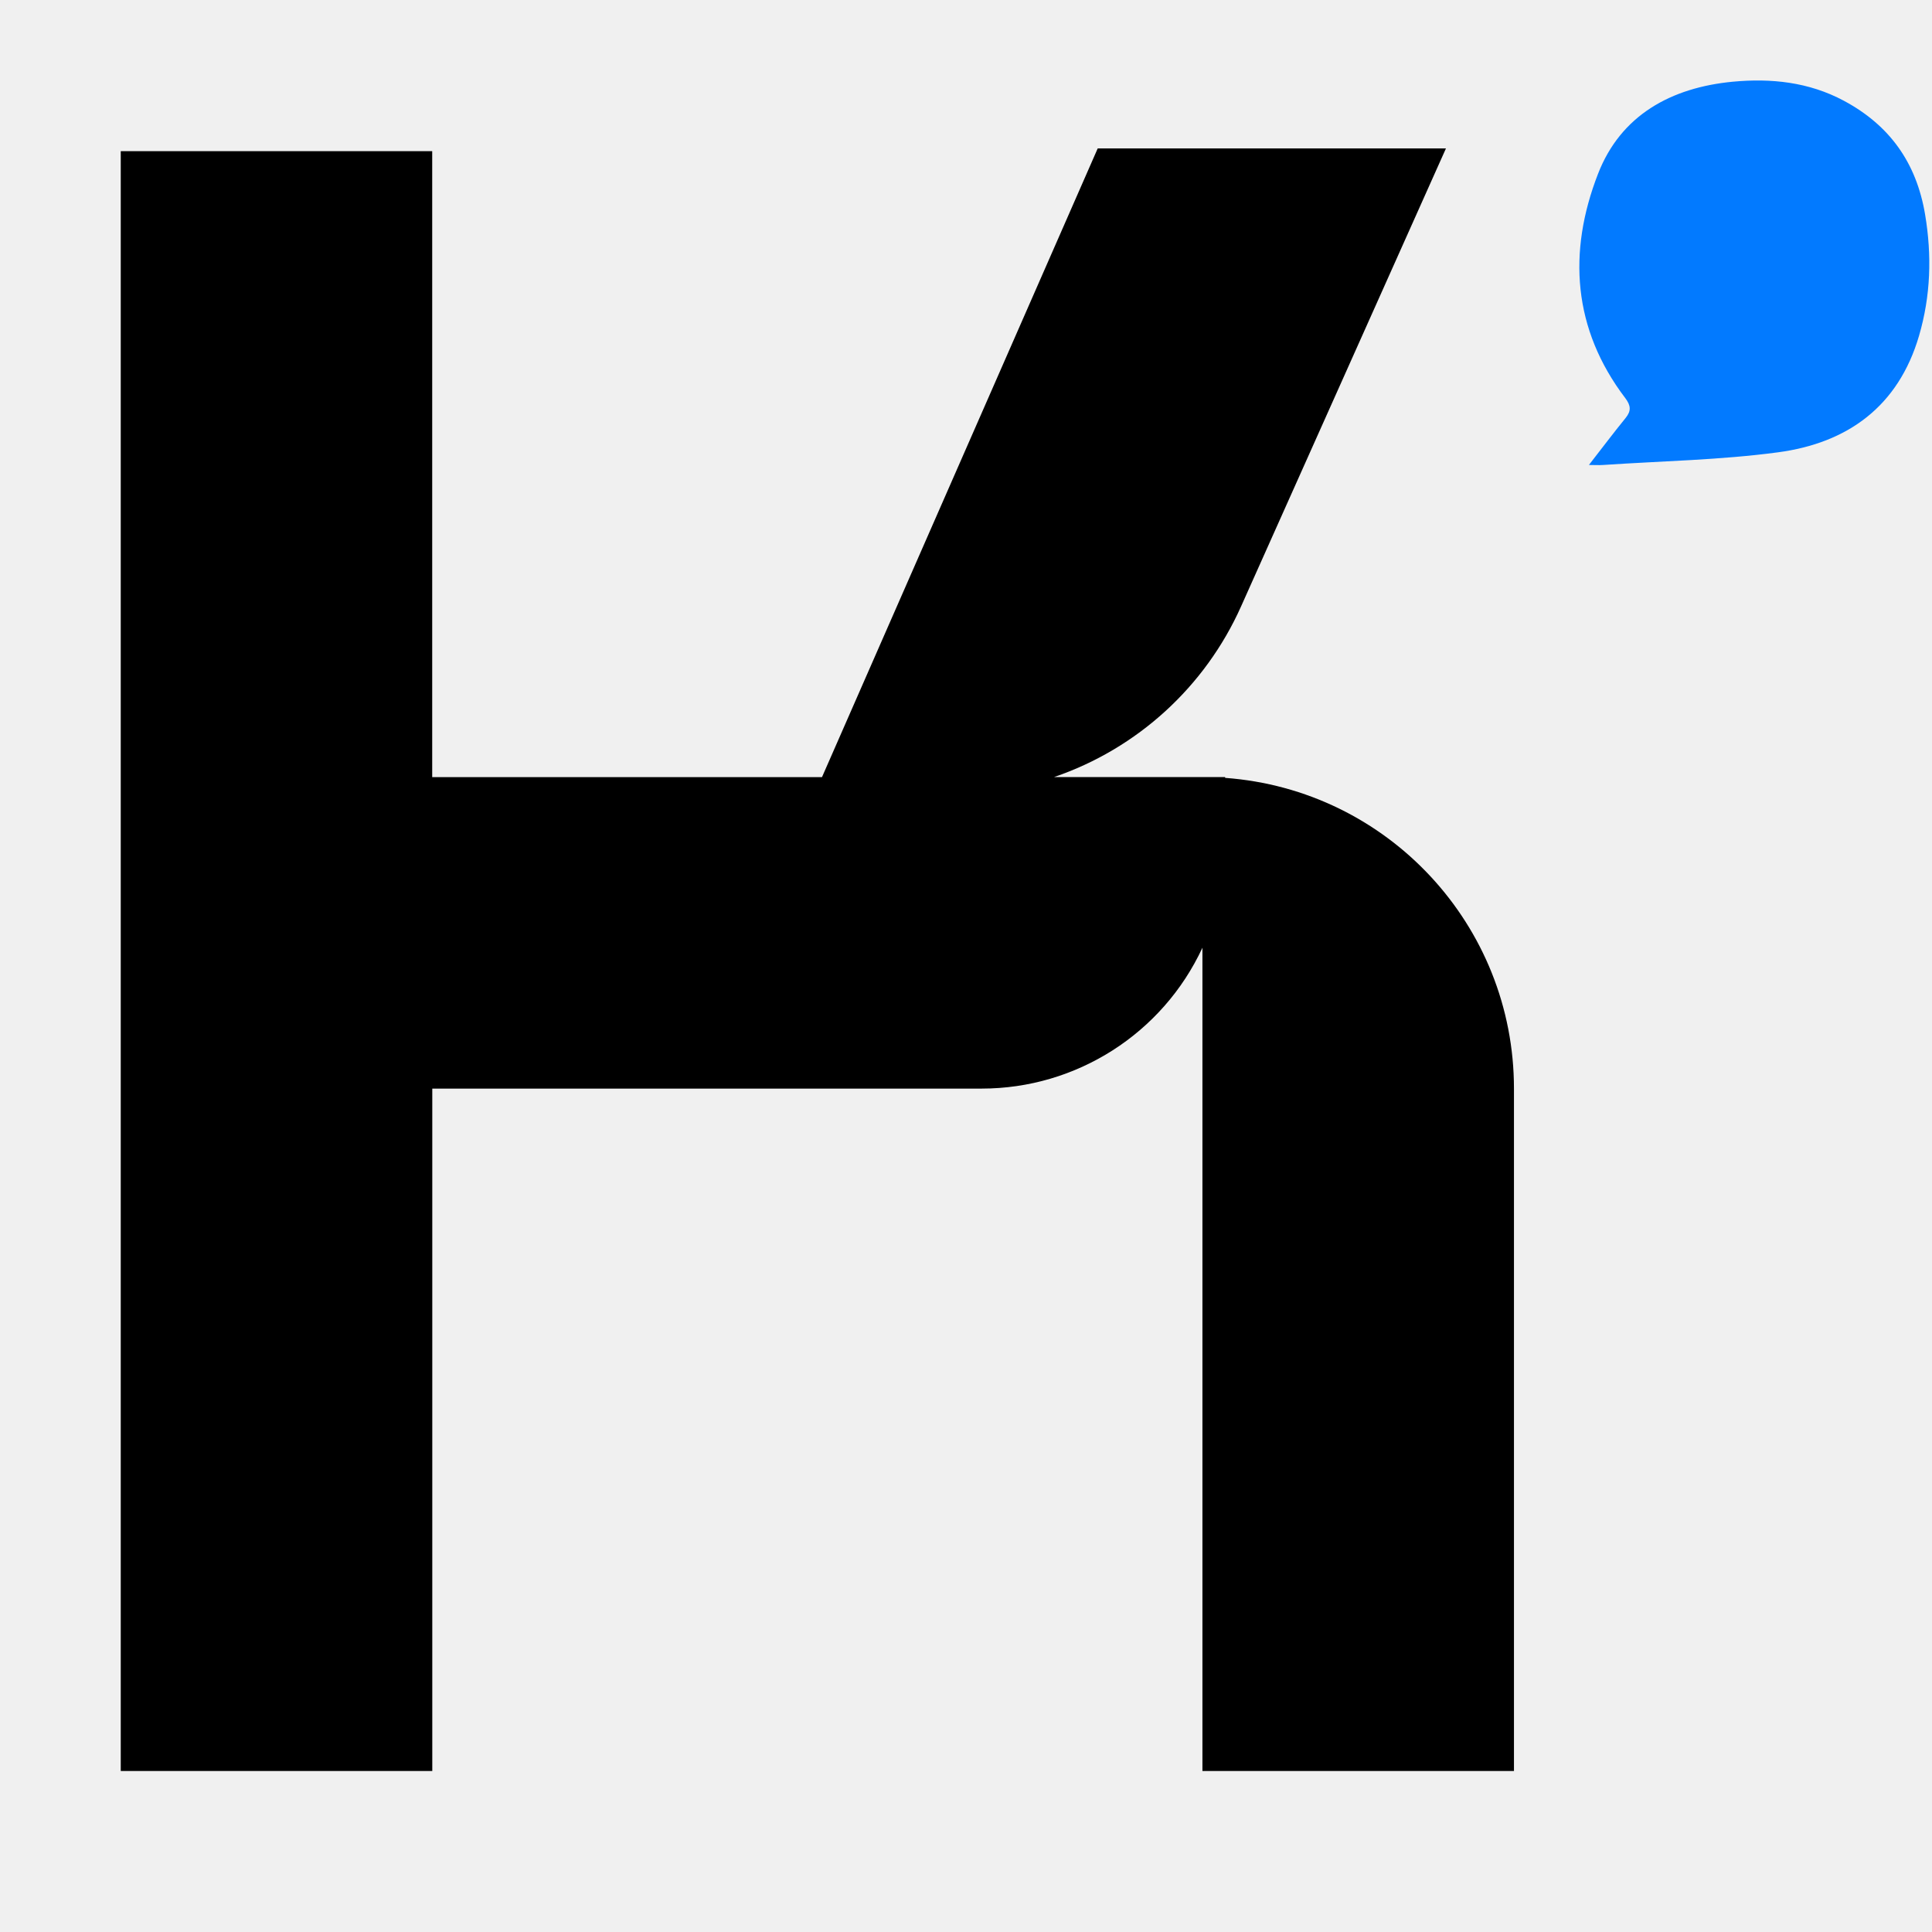
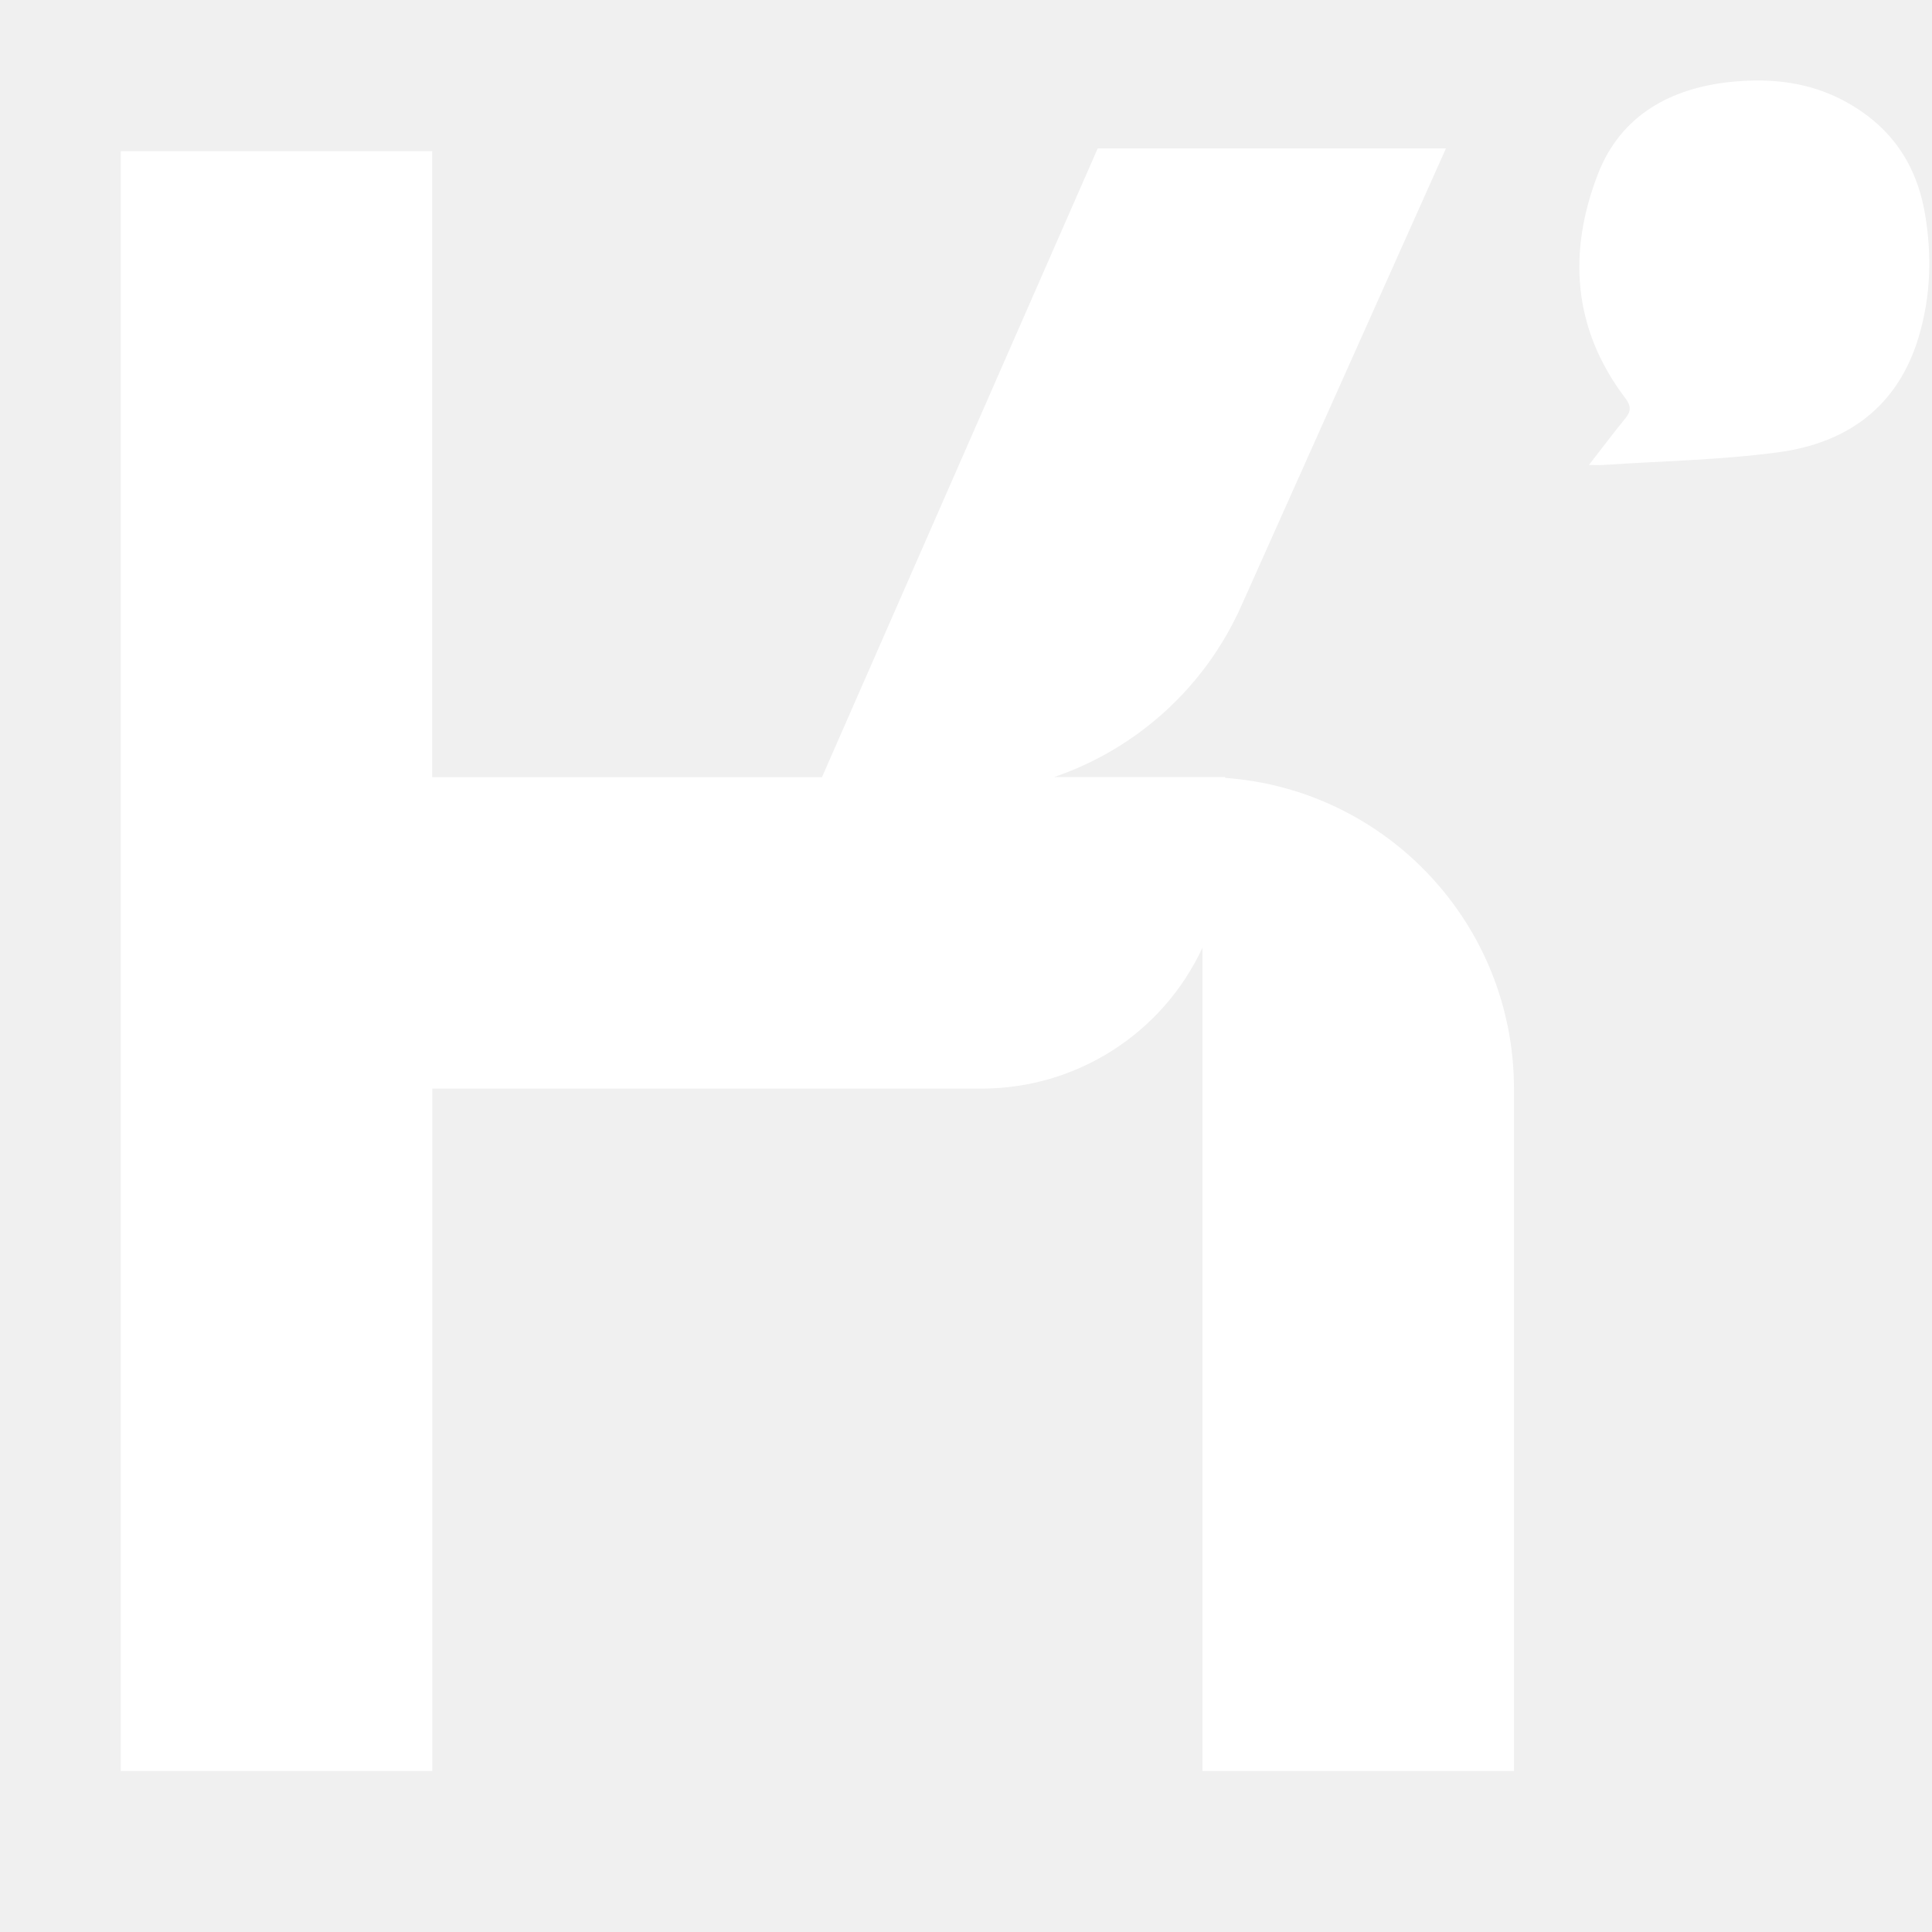
- <svg xmlns="http://www.w3.org/2000/svg" fill="currentColor" fill-rule="evenodd" height="1em" style="flex:none;line-height:1" viewBox="0 0 24 24" width="1em">
-   <path d="M19.738 5.776c.163-.209.306-.4.457-.585.07-.087.064-.153-.004-.244-.655-.861-.717-1.817-.34-2.787.283-.73.909-1.072 1.674-1.145.477-.045.945.004 1.379.236.57.305.902.77 1.01 1.412.086.512.07 1.012-.075 1.508-.257.878-.888 1.333-1.753 1.448-.718.096-1.446.108-2.17.157-.056.004-.113 0-.178 0z" fill="#027AFF" />
+ <svg xmlns="http://www.w3.org/2000/svg" fill="#FFFFFF" fill-rule="evenodd" height="1em" style="flex:none;line-height:1" viewBox="0 0 24 24" width="1em">
+   <path d="M19.738 5.776c.163-.209.306-.4.457-.585.07-.087.064-.153-.004-.244-.655-.861-.717-1.817-.34-2.787.283-.73.909-1.072 1.674-1.145.477-.045.945.004 1.379.236.57.305.902.77 1.01 1.412.086.512.07 1.012-.075 1.508-.257.878-.888 1.333-1.753 1.448-.718.096-1.446.108-2.17.157-.056.004-.113 0-.178 0z" fill="#FFFFFF" />
  <path d="M17.962 1.844h-4.326l-3.425 7.81H5.369V1.878H1.5V22h3.87v-8.477h6.824a3.025 3.025 0 002.743-1.75V22h3.87v-8.477a3.87 3.87 0 00-3.588-3.86v-.01h-2.125a3.94 3.94 0 002.323-2.12l2.545-5.689z" />
</svg>
